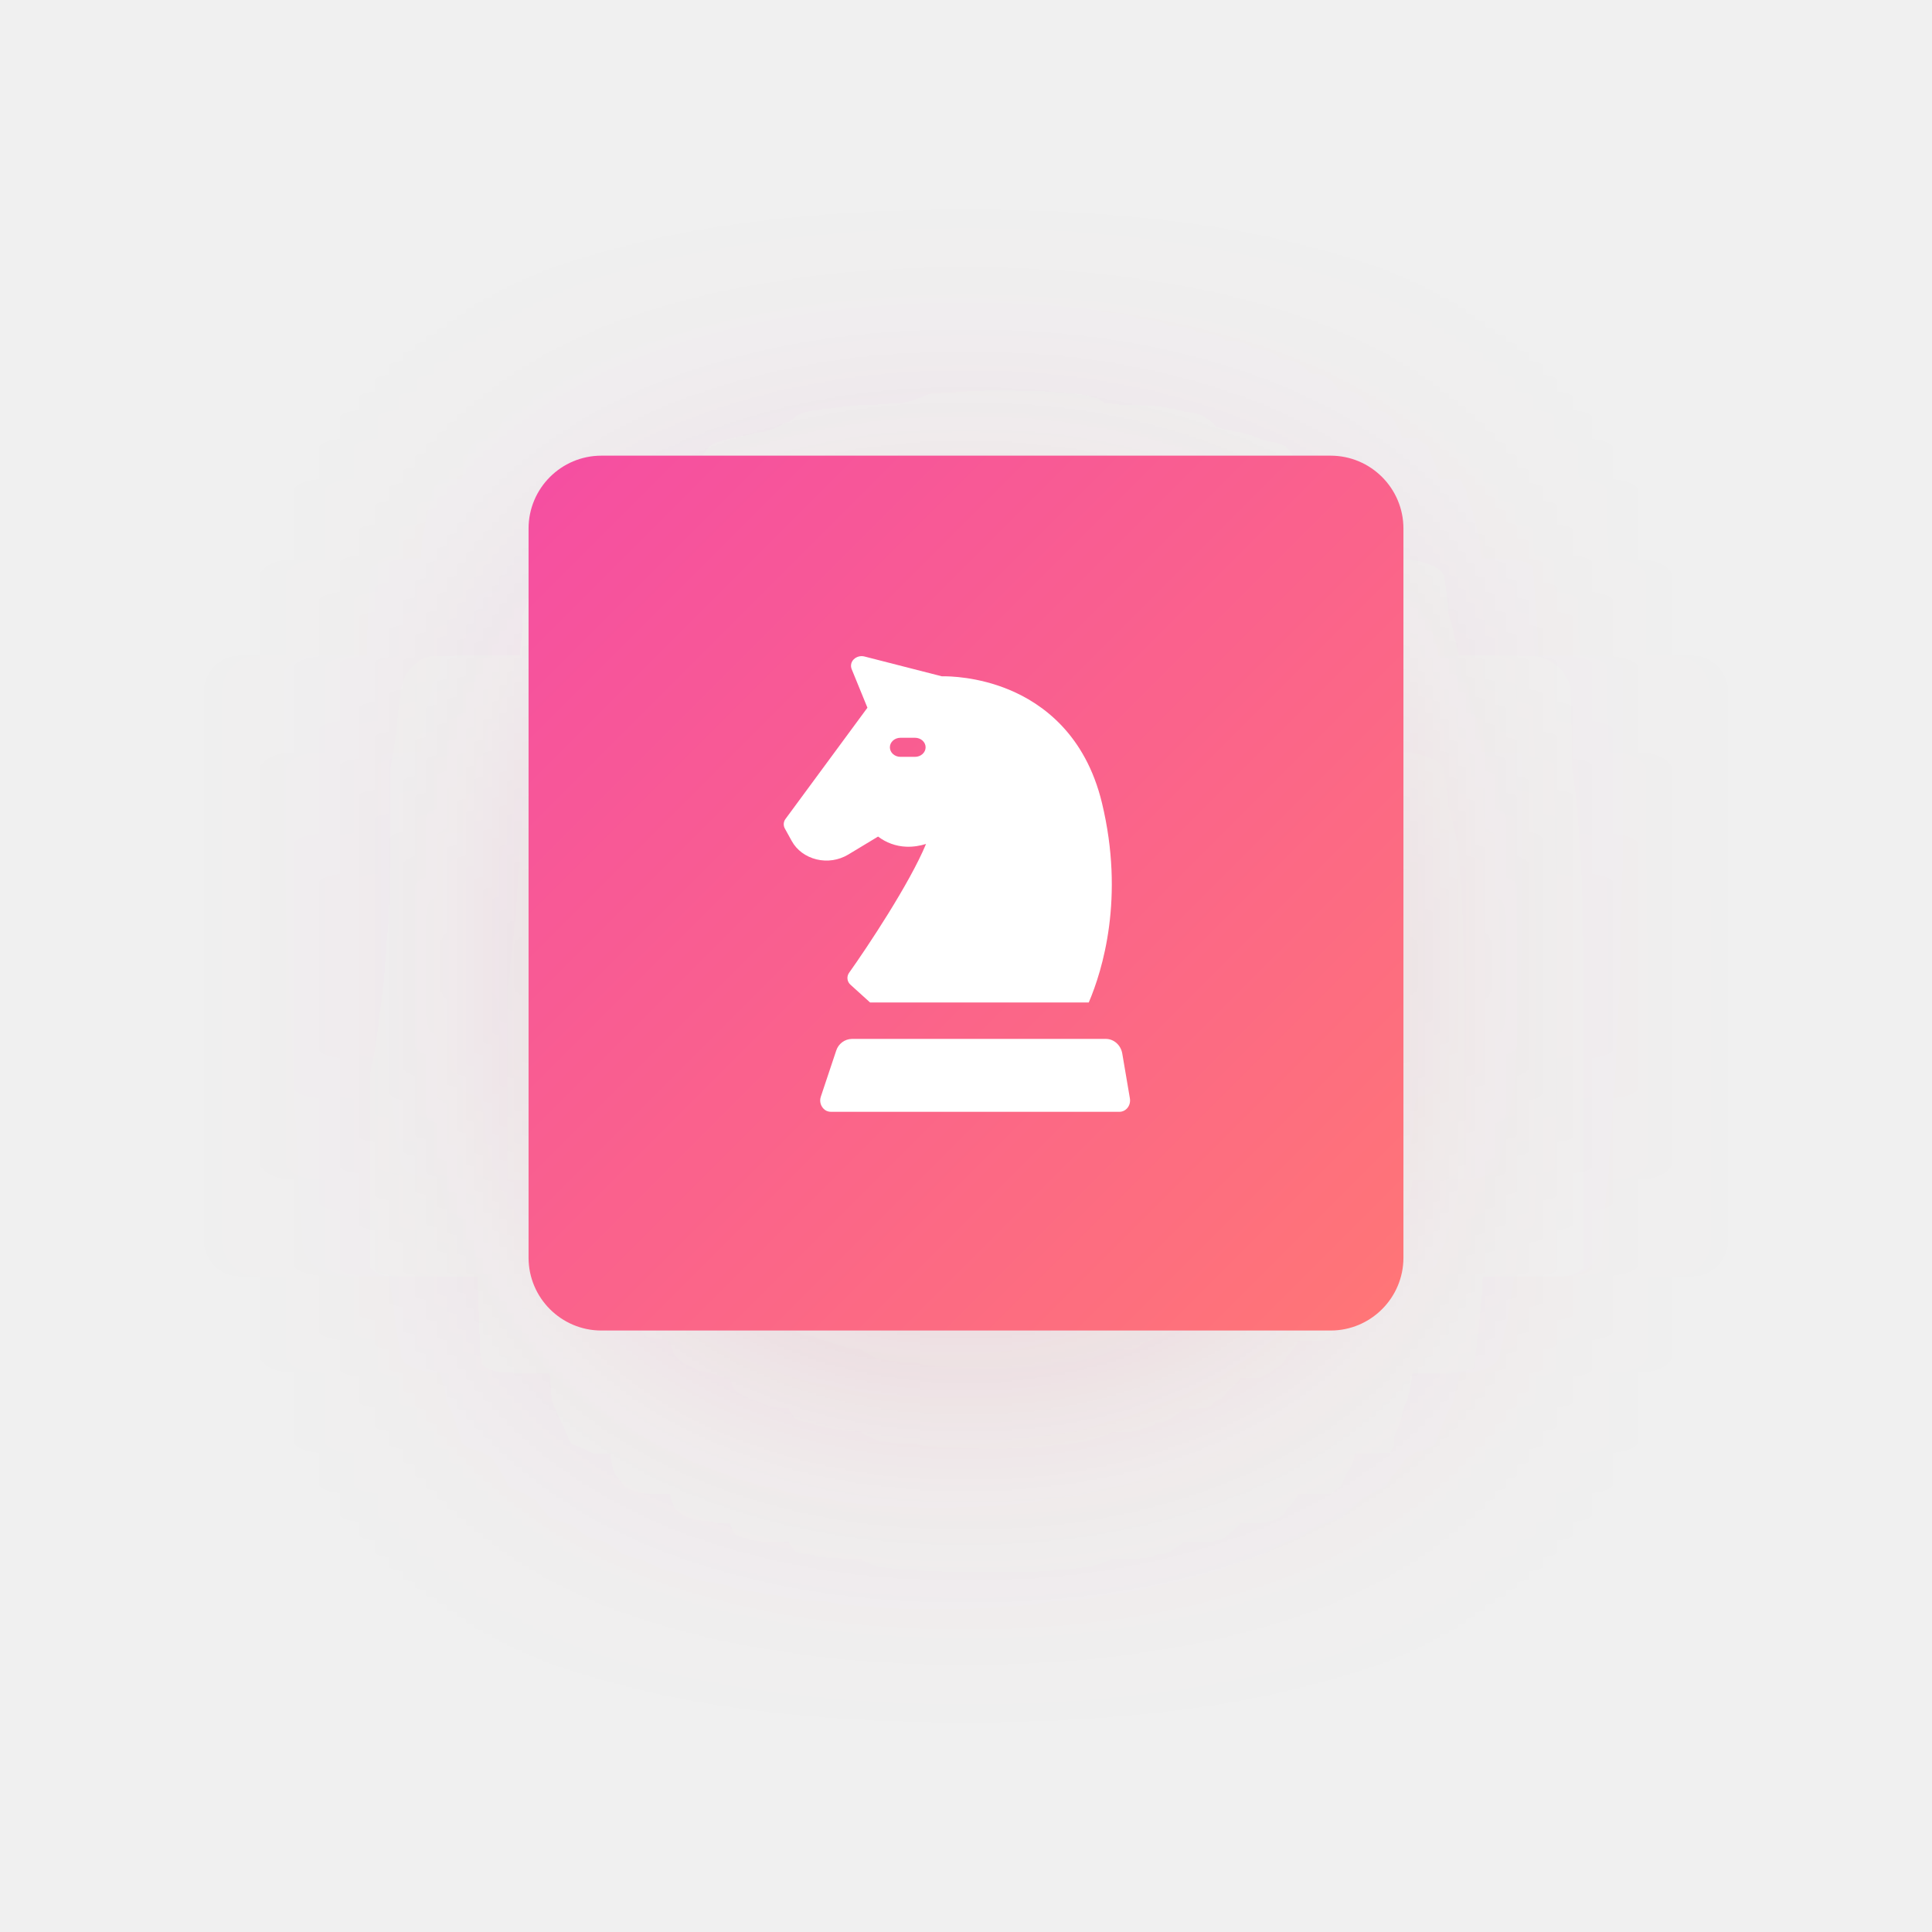
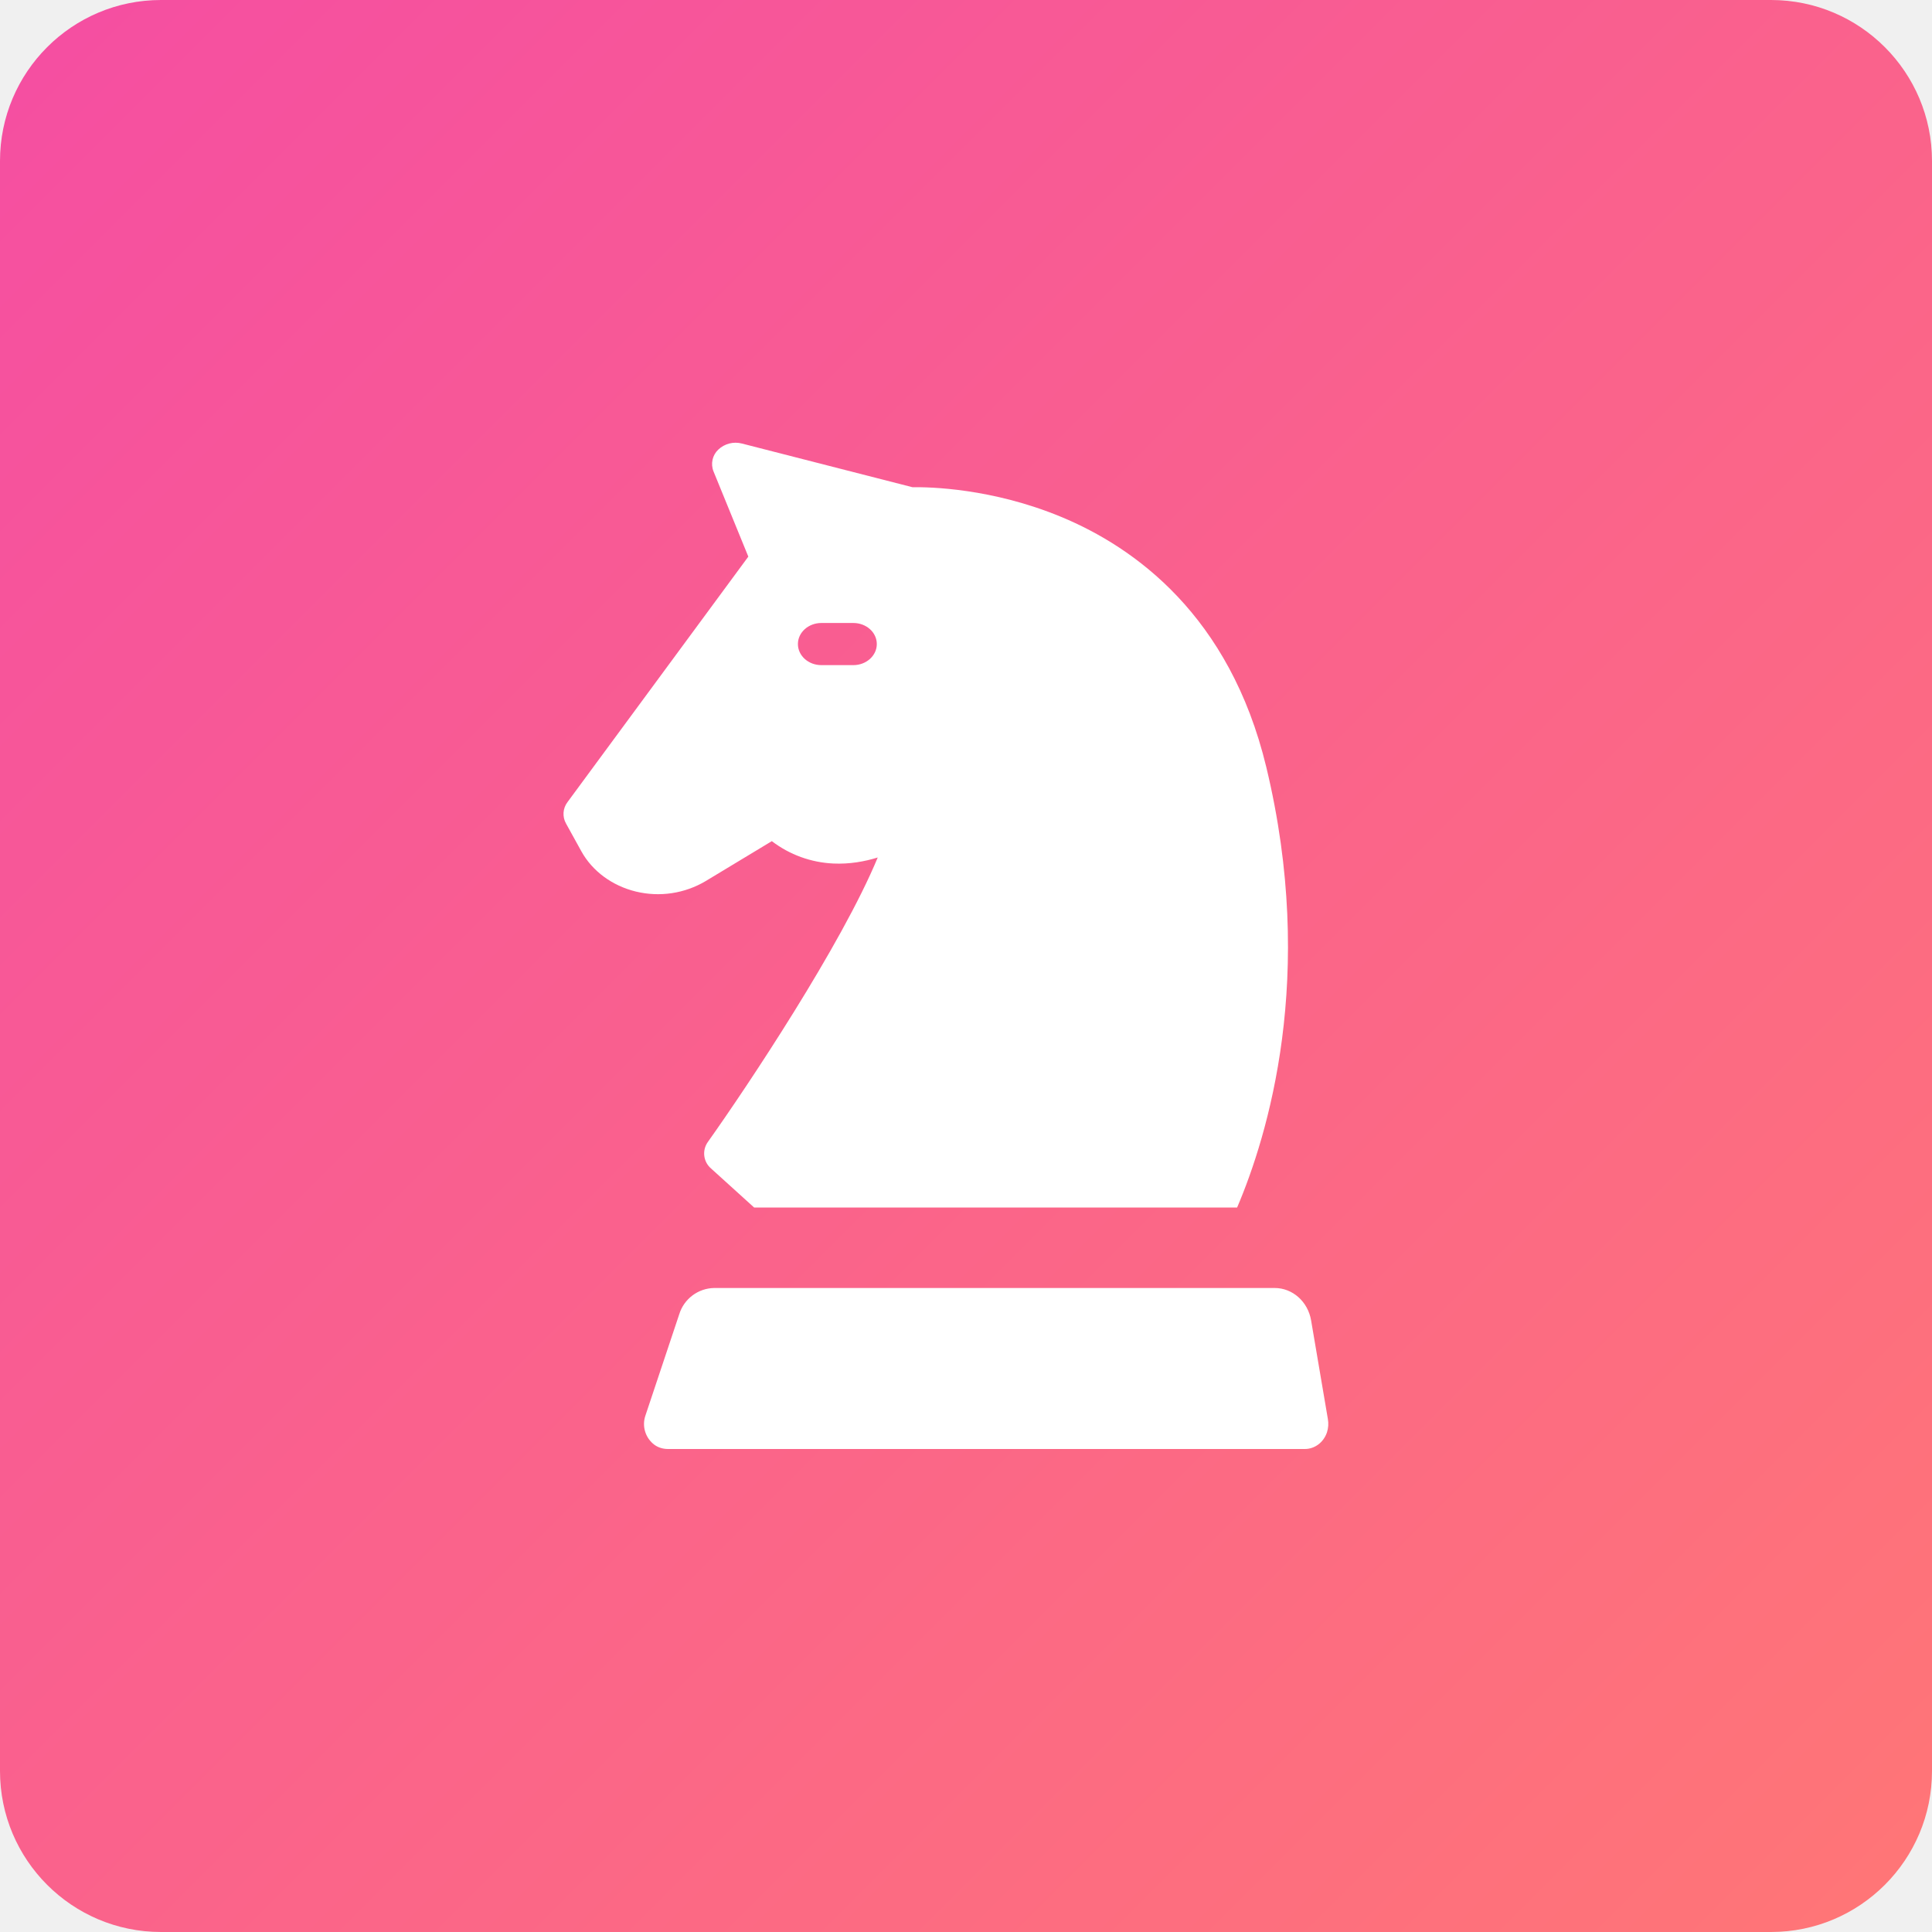
- <svg xmlns="http://www.w3.org/2000/svg" xmlns:xlink="http://www.w3.org/1999/xlink" width="106" height="106" viewBox="0 0 106 106">
+ <svg xmlns="http://www.w3.org/2000/svg" xmlns:xlink="http://www.w3.org/1999/xlink" width="48" height="48" viewBox="0 0 48 48">
  <defs>
-     <path id="jpoob" d="M342 808a2 2 0 0 1 2-2h30a2 2 0 0 1 2 2v30a2 2 0 0 1-2 2h-30a2 2 0 0 1-2-2z" />
-     <path id="jpood" d="M335 799a4 4 0 0 1 4-4h40a4 4 0 0 1 4 4v40a4 4 0 0 1-4 4h-40a4 4 0 0 1-4-4z" />
-     <path id="jpoof" d="M365.124 827.651a.924.924 0 0 0-.865-.651H350.33c-.444 0-.825.339-.904.805l-.416 2.447a.687.687 0 0 0 .022.335c.087.256.31.413.549.413h15.822c.119 0 .237-.032.336-.103a.645.645 0 0 0 .226-.727z" />
-     <path id="jpoog" d="M361.593 811.525h-.794c-.322 0-.583-.235-.583-.524 0-.289.26-.523.583-.523h.794c.322 0 .583.234.583.523 0 .29-.26.524-.583.524zm6.309 3.405l-4.494-6.101.865-2.117a.492.492 0 0 0-.119-.542.624.624 0 0 0-.588-.15l-4.237 1.085c-.414-.007-1.97.022-3.694.737-1.823.756-4.187 2.448-5.095 6.214-1.253 5.2-.033 9.168.724 10.944h12l1.071-.97a.491.491 0 0 0 .078-.659c-.988-1.39-3.319-4.89-4.22-7.067.33.102.704.168 1.1.15a2.72 2.72 0 0 0 1.531-.556l1.645.993a2.321 2.321 0 0 0 1.73.26c.59-.143 1.085-.507 1.358-1.002l.381-.69a.485.485 0 0 0-.036-.529z" />
-     <linearGradient id="jpooc" x1="376" x2="342" y1="840" y2="806" gradientUnits="userSpaceOnUse">
-       <stop offset="0" stop-color="#ff7676" stop-opacity=".3" />
-       <stop offset="1" stop-color="#f54ea2" stop-opacity=".3" />
-     </linearGradient>
-     <filter id="jpooa" width="316%" height="316%" x="-98%" y="-98%" filterUnits="objectBoundingBox">
-       <feGaussianBlur in="SourceGraphic" result="FeGaussianBlur1022Out" stdDeviation="15 15" />
-     </filter>
-     <linearGradient id="jpooe" x1="383" x2="335" y1="843" y2="795" gradientUnits="userSpaceOnUse">
+     <path id="i4i9a" d="M335 799a4 4 0 0 1 4-4h40a4 4 0 0 1 4 4v40a4 4 0 0 1-4 4h-40a4 4 0 0 1-4-4z" />
+     <path id="i4i9c" d="M365.124 827.651a.924.924 0 0 0-.865-.651H350.33c-.444 0-.825.339-.904.805l-.416 2.447a.687.687 0 0 0 .022.335c.087.256.31.413.549.413h15.822c.119 0 .237-.032.336-.103a.645.645 0 0 0 .226-.727z" />
+     <path id="i4i9d" d="M361.593 811.525h-.794c-.322 0-.583-.235-.583-.524 0-.289.26-.523.583-.523h.794c.322 0 .583.234.583.523 0 .29-.26.524-.583.524zm6.309 3.405l-4.494-6.101.865-2.117a.492.492 0 0 0-.119-.542.624.624 0 0 0-.588-.15l-4.237 1.085c-.414-.007-1.97.022-3.694.737-1.823.756-4.187 2.448-5.095 6.214-1.253 5.2-.033 9.168.724 10.944h12l1.071-.97a.491.491 0 0 0 .078-.659c-.988-1.39-3.319-4.89-4.22-7.067.33.102.704.168 1.1.15a2.72 2.72 0 0 0 1.531-.556l1.645.993a2.321 2.321 0 0 0 1.73.26c.59-.143 1.085-.507 1.358-1.002l.381-.69a.485.485 0 0 0-.036-.529z" />
+     <linearGradient id="i4i9b" x1="383" x2="335" y1="843" y2="795" gradientUnits="userSpaceOnUse">
      <stop offset="0" stop-color="#ff7676" />
      <stop offset="1" stop-color="#f54ea2" />
    </linearGradient>
  </defs>
  <g>
-     <g transform="translate(-306 -770)">
-       <g filter="url(#jpooa)">
-         <use fill="url(#jpooc)" xlink:href="#jpoob" />
-         <use fill-opacity=".05" xlink:href="#jpoob" />
+     <g transform="translate(-335 -795)">
+       <use fill="url(#i4i9b)" xlink:href="#i4i9a" />
+     </g>
+     <g transform="matrix(-1 0 0 1 382 -795)">
+       <g>
+         <use fill="#fff" xlink:href="#i4i9c" />
      </g>
      <g>
-         <use fill="url(#jpooe)" xlink:href="#jpood" />
-       </g>
-     </g>
-     <g transform="matrix(-1 0 0 1 411 -770)">
-       <g>
-         <use fill="#fff" xlink:href="#jpoof" />
-       </g>
-       <g>
-         <use fill="#fff" xlink:href="#jpoog" />
+         <use fill="#fff" xlink:href="#i4i9d" />
      </g>
    </g>
  </g>
</svg>
